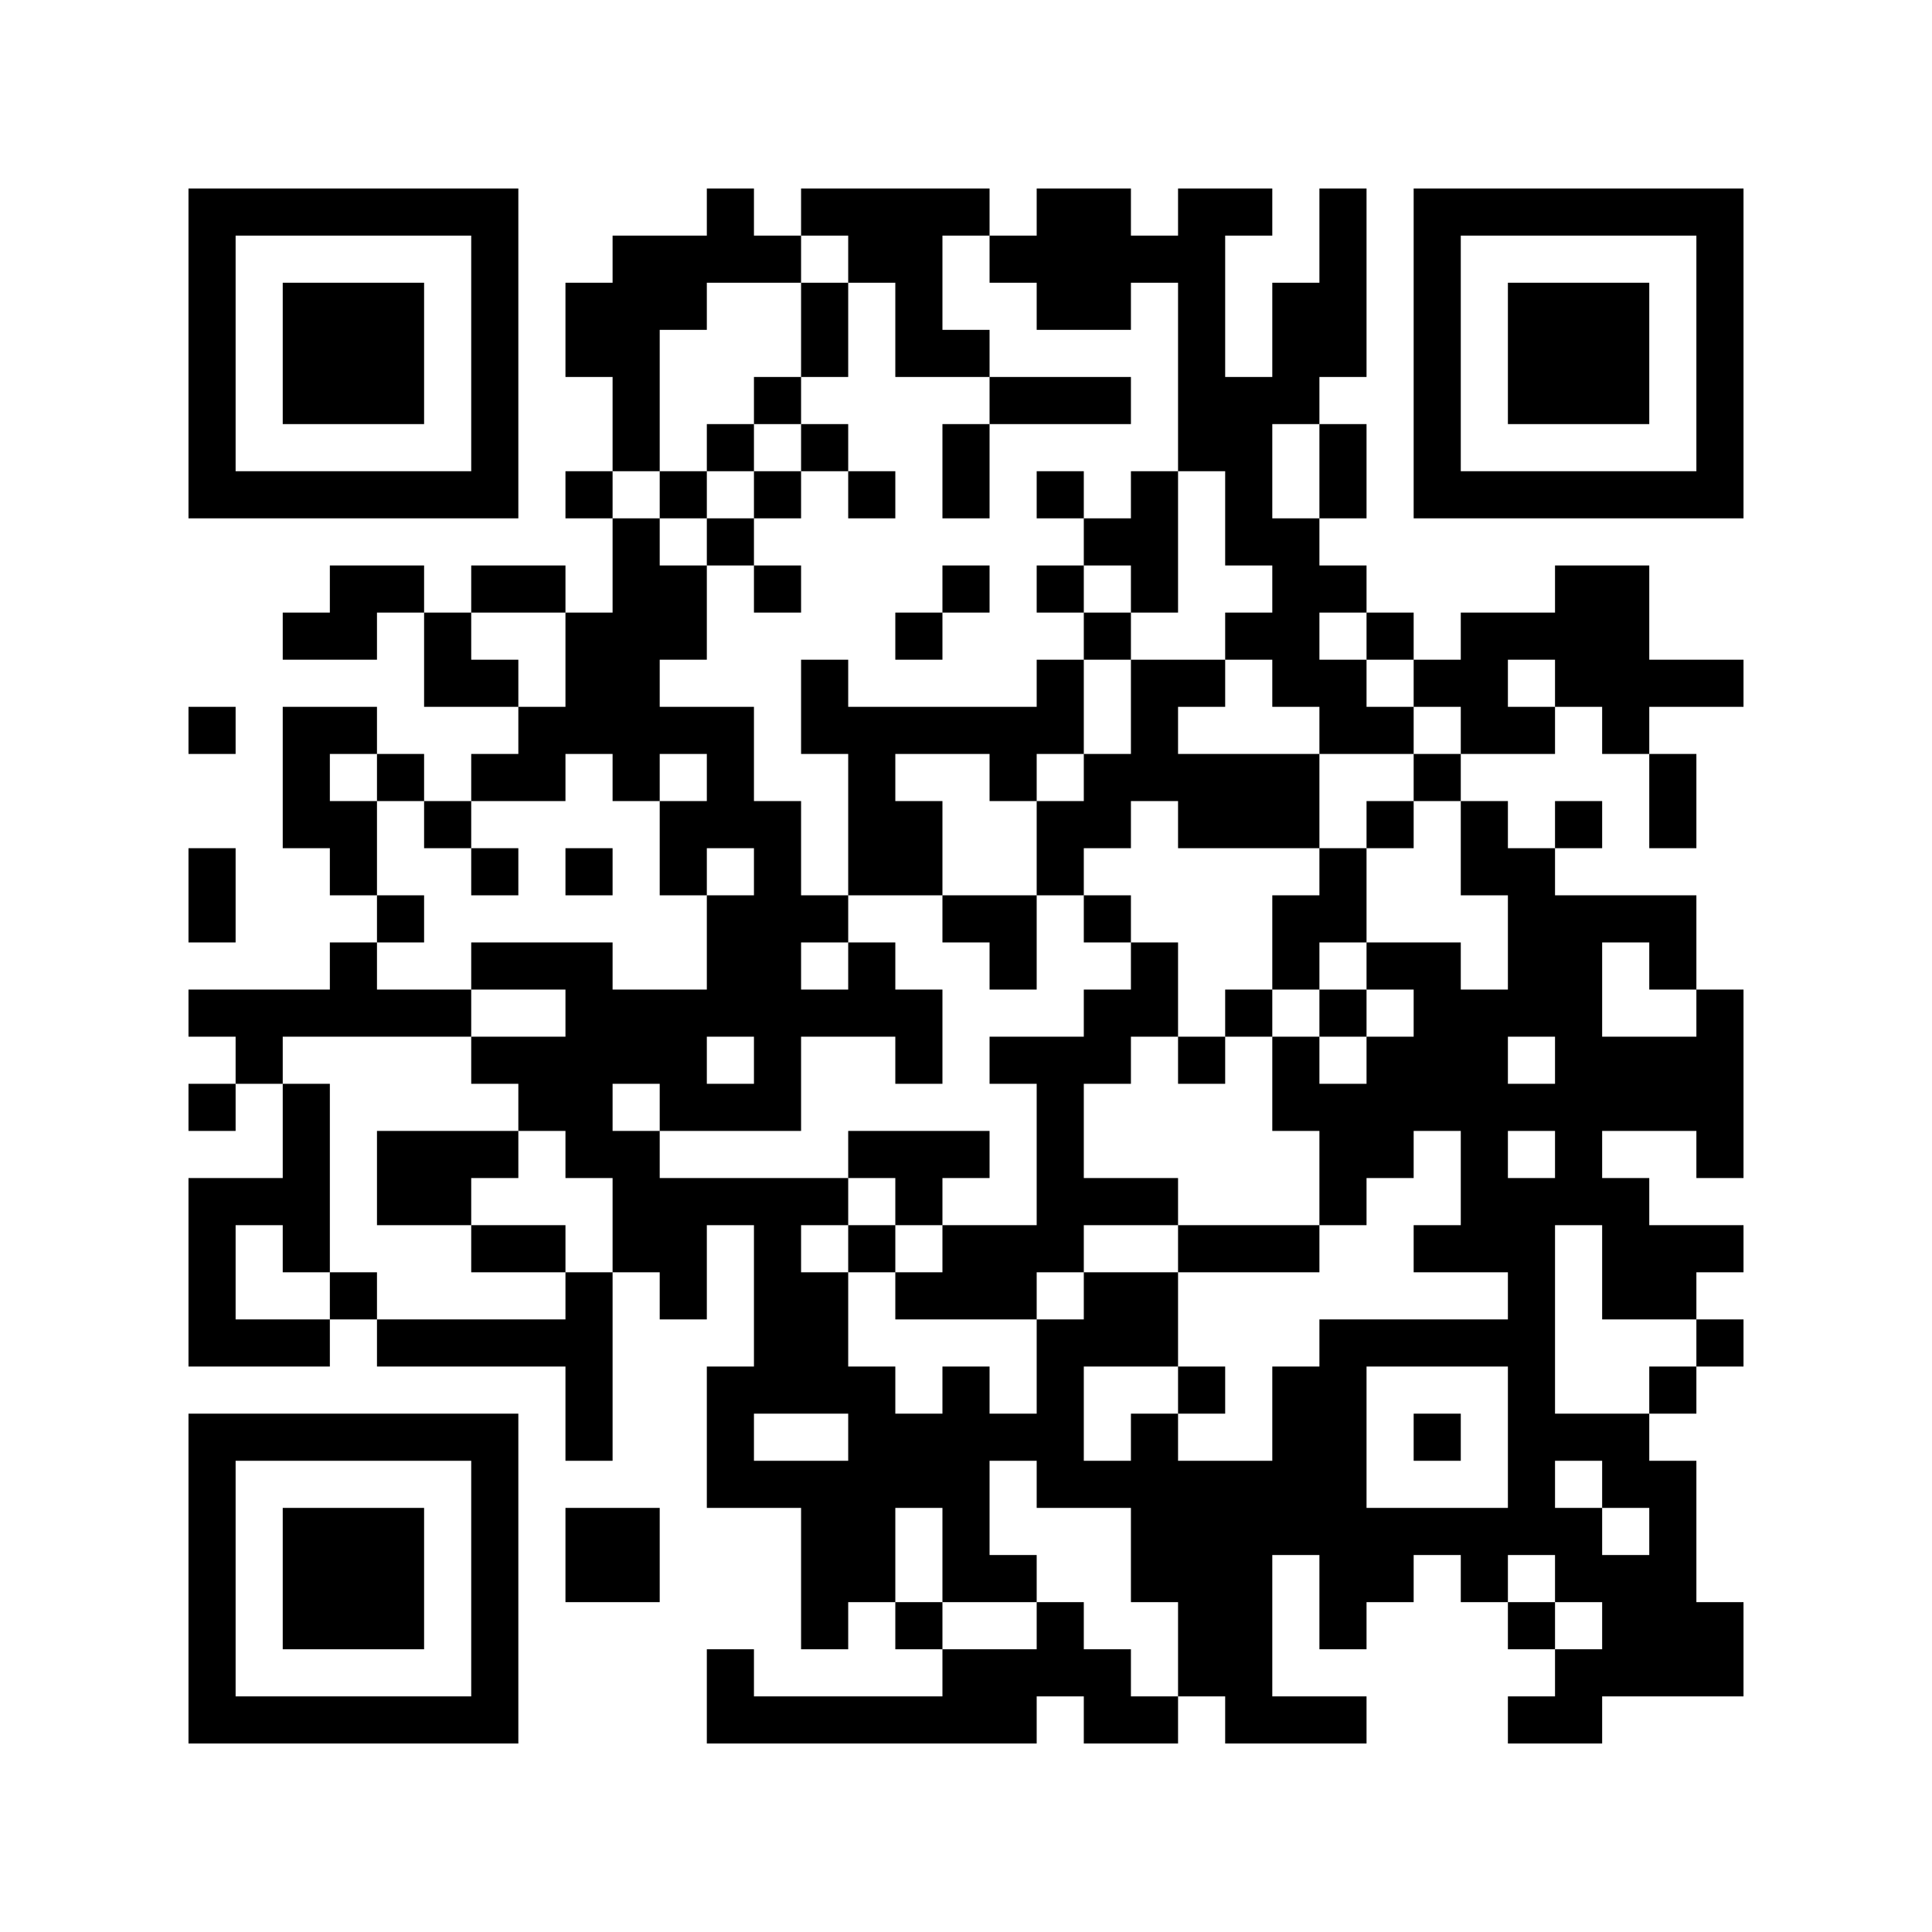
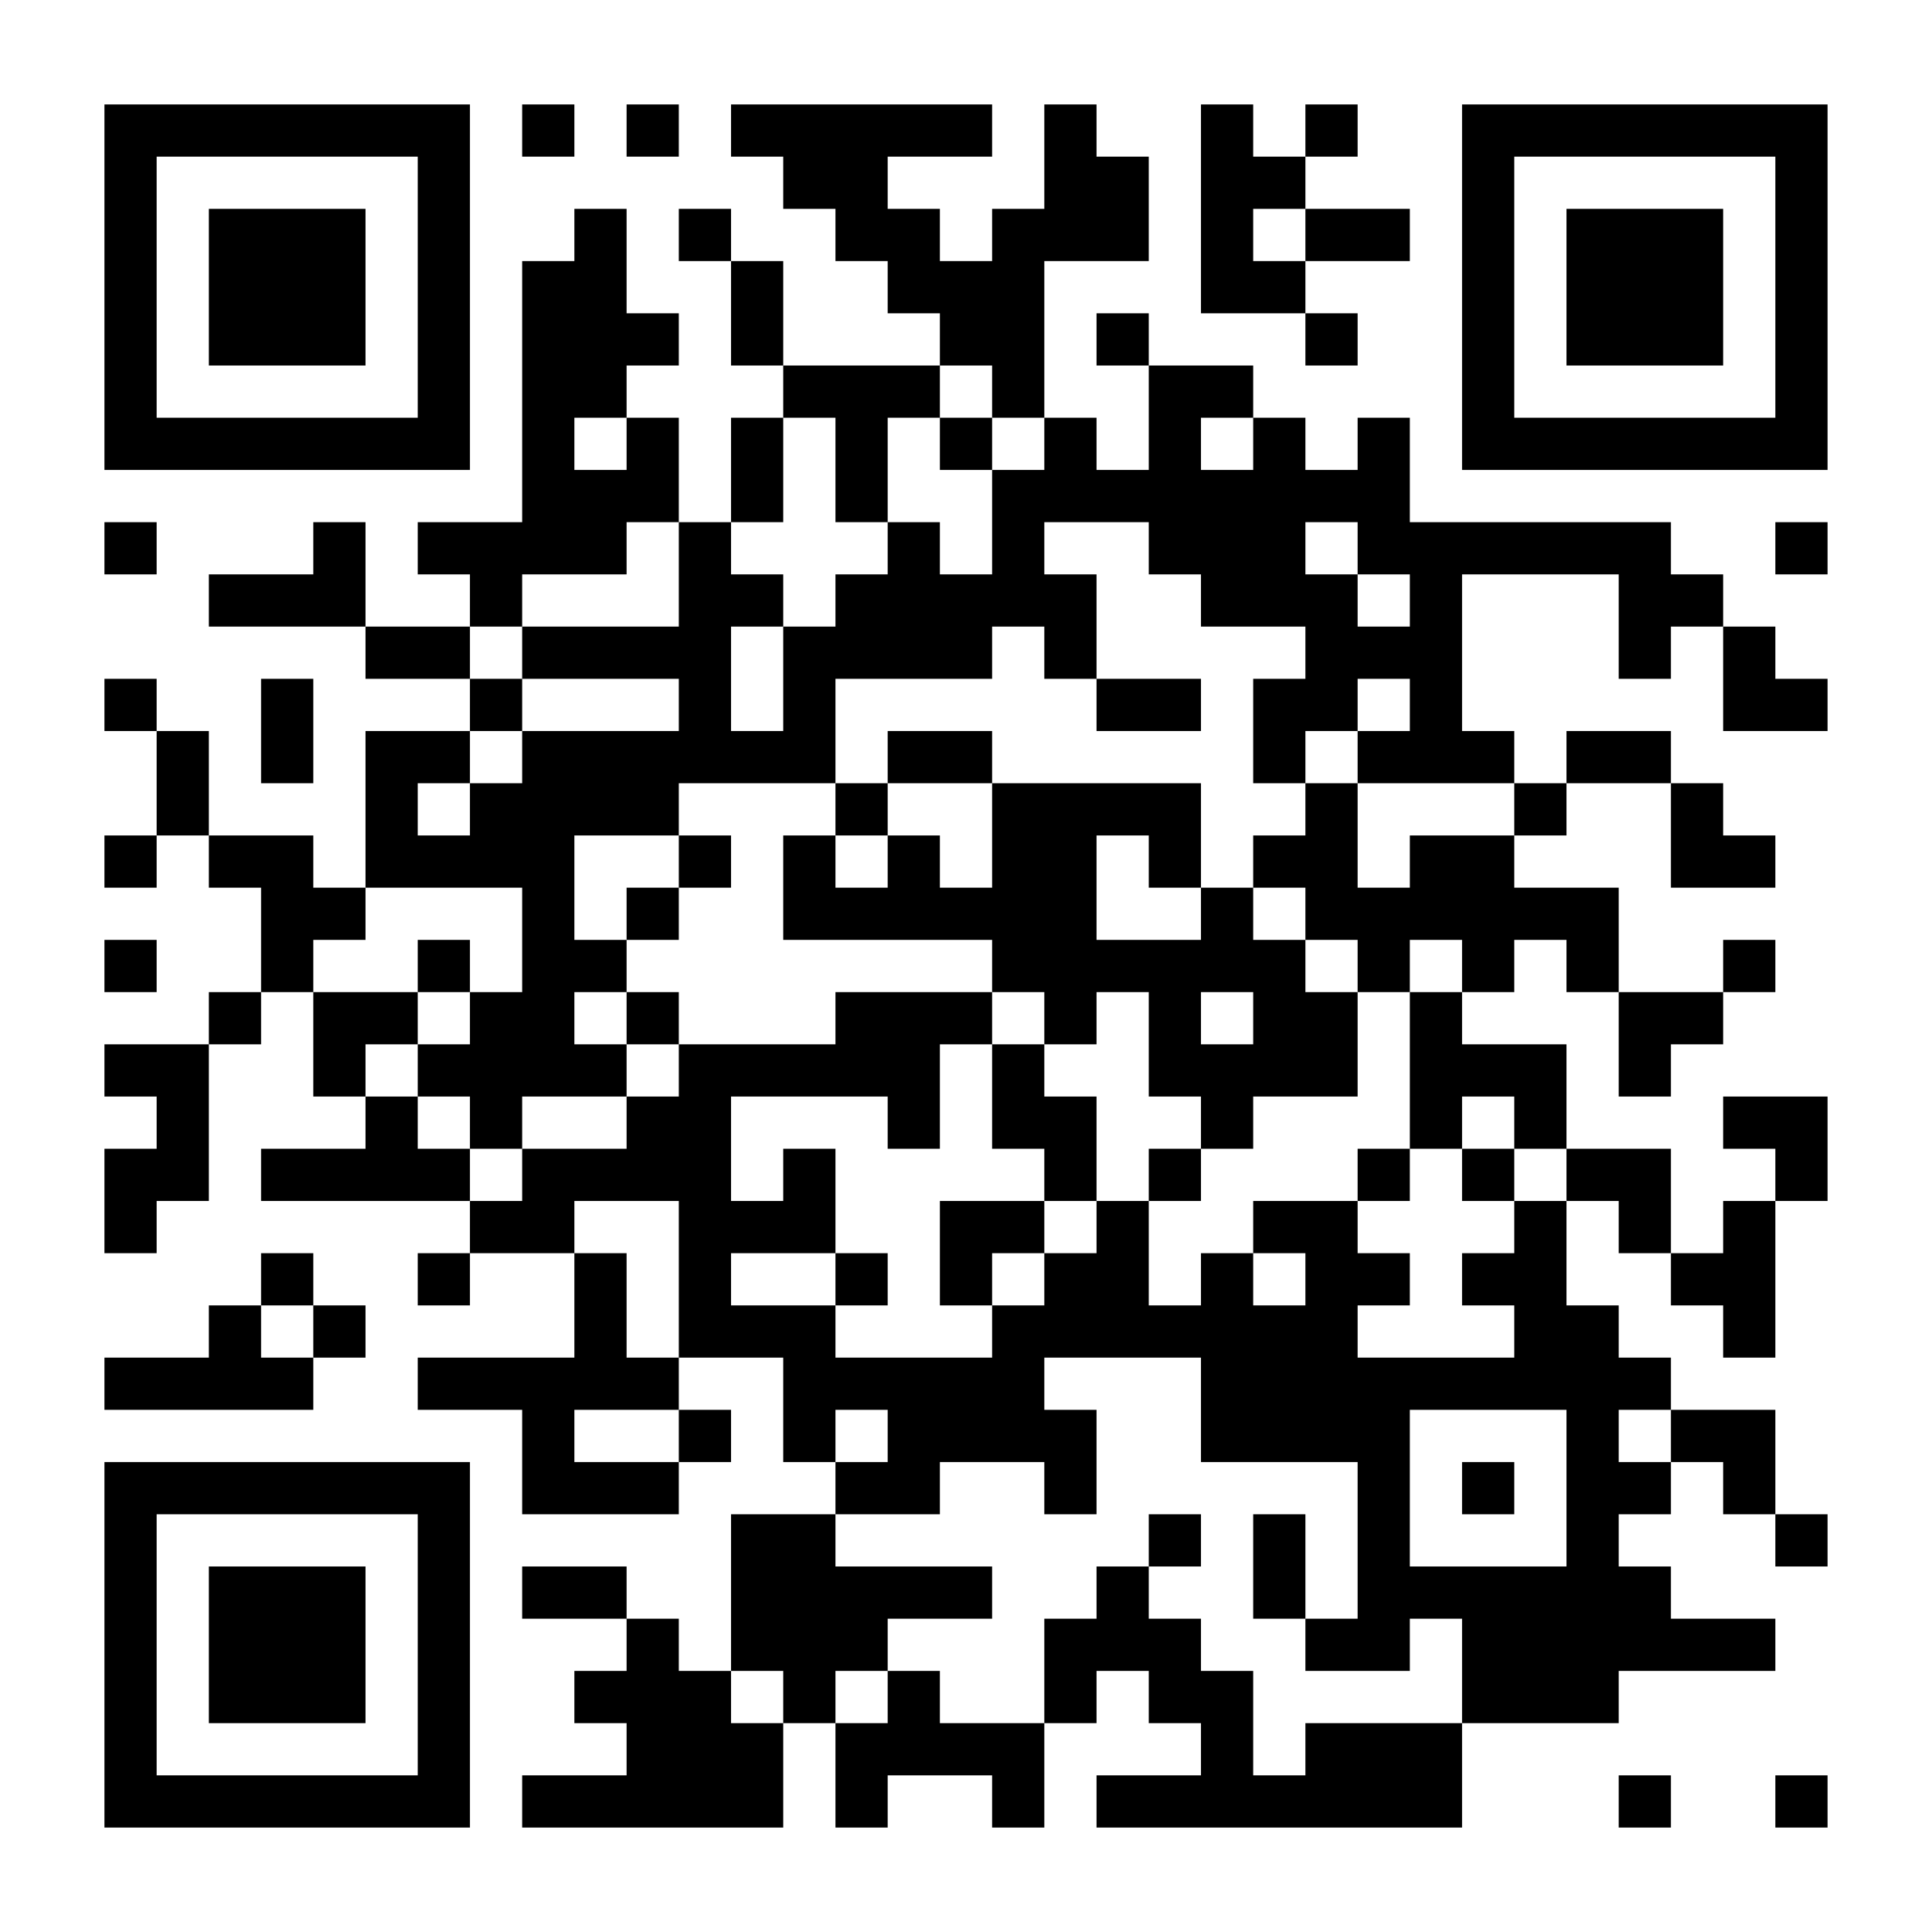
- <svg xmlns="http://www.w3.org/2000/svg" width="41mm" height="41mm" version="1.1" viewBox="0 0 41 41">
-   <path d="M4,4H5V5H4zM5,4H6V5H5zM6,4H7V5H6zM7,4H8V5H7zM8,4H9V5H8zM9,4H10V5H9zM10,4H11V5H10zM15,4H16V5H15zM17,4H18V5H17zM18,4H19V5H18zM19,4H20V5H19zM20,4H21V5H20zM22,4H23V5H22zM23,4H24V5H23zM25,4H26V5H25zM26,4H27V5H26zM28,4H29V5H28zM30,4H31V5H30zM31,4H32V5H31zM32,4H33V5H32zM33,4H34V5H33zM34,4H35V5H34zM35,4H36V5H35zM36,4H37V5H36zM4,5H5V6H4zM10,5H11V6H10zM13,5H14V6H13zM14,5H15V6H14zM15,5H16V6H15zM16,5H17V6H16zM18,5H19V6H18zM19,5H20V6H19zM21,5H22V6H21zM22,5H23V6H22zM23,5H24V6H23zM24,5H25V6H24zM25,5H26V6H25zM28,5H29V6H28zM30,5H31V6H30zM36,5H37V6H36zM4,6H5V7H4zM6,6H7V7H6zM7,6H8V7H7zM8,6H9V7H8zM10,6H11V7H10zM12,6H13V7H12zM13,6H14V7H13zM14,6H15V7H14zM17,6H18V7H17zM19,6H20V7H19zM22,6H23V7H22zM23,6H24V7H23zM25,6H26V7H25zM27,6H28V7H27zM28,6H29V7H28zM30,6H31V7H30zM32,6H33V7H32zM33,6H34V7H33zM34,6H35V7H34zM36,6H37V7H36zM4,7H5V8H4zM6,7H7V8H6zM7,7H8V8H7zM8,7H9V8H8zM10,7H11V8H10zM12,7H13V8H12zM13,7H14V8H13zM17,7H18V8H17zM19,7H20V8H19zM20,7H21V8H20zM25,7H26V8H25zM27,7H28V8H27zM28,7H29V8H28zM30,7H31V8H30zM32,7H33V8H32zM33,7H34V8H33zM34,7H35V8H34zM36,7H37V8H36zM4,8H5V9H4zM6,8H7V9H6zM7,8H8V9H7zM8,8H9V9H8zM10,8H11V9H10zM13,8H14V9H13zM16,8H17V9H16zM21,8H22V9H21zM22,8H23V9H22zM23,8H24V9H23zM25,8H26V9H25zM26,8H27V9H26zM27,8H28V9H27zM30,8H31V9H30zM32,8H33V9H32zM33,8H34V9H33zM34,8H35V9H34zM36,8H37V9H36zM4,9H5V10H4zM10,9H11V10H10zM13,9H14V10H13zM15,9H16V10H15zM17,9H18V10H17zM20,9H21V10H20zM25,9H26V10H25zM26,9H27V10H26zM28,9H29V10H28zM30,9H31V10H30zM36,9H37V10H36zM4,10H5V11H4zM5,10H6V11H5zM6,10H7V11H6zM7,10H8V11H7zM8,10H9V11H8zM9,10H10V11H9zM10,10H11V11H10zM12,10H13V11H12zM14,10H15V11H14zM16,10H17V11H16zM18,10H19V11H18zM20,10H21V11H20zM22,10H23V11H22zM24,10H25V11H24zM26,10H27V11H26zM28,10H29V11H28zM30,10H31V11H30zM31,10H32V11H31zM32,10H33V11H32zM33,10H34V11H33zM34,10H35V11H34zM35,10H36V11H35zM36,10H37V11H36zM13,11H14V12H13zM15,11H16V12H15zM23,11H24V12H23zM24,11H25V12H24zM26,11H27V12H26zM27,11H28V12H27zM7,12H8V13H7zM8,12H9V13H8zM10,12H11V13H10zM11,12H12V13H11zM13,12H14V13H13zM14,12H15V13H14zM16,12H17V13H16zM20,12H21V13H20zM22,12H23V13H22zM24,12H25V13H24zM27,12H28V13H27zM28,12H29V13H28zM33,12H34V13H33zM34,12H35V13H34zM6,13H7V14H6zM7,13H8V14H7zM9,13H10V14H9zM12,13H13V14H12zM13,13H14V14H13zM14,13H15V14H14zM19,13H20V14H19zM23,13H24V14H23zM26,13H27V14H26zM27,13H28V14H27zM29,13H30V14H29zM31,13H32V14H31zM32,13H33V14H32zM33,13H34V14H33zM34,13H35V14H34zM9,14H10V15H9zM10,14H11V15H10zM12,14H13V15H12zM13,14H14V15H13zM17,14H18V15H17zM22,14H23V15H22zM24,14H25V15H24zM25,14H26V15H25zM27,14H28V15H27zM28,14H29V15H28zM30,14H31V15H30zM31,14H32V15H31zM33,14H34V15H33zM34,14H35V15H34zM35,14H36V15H35zM36,14H37V15H36zM4,15H5V16H4zM6,15H7V16H6zM7,15H8V16H7zM11,15H12V16H11zM12,15H13V16H12zM13,15H14V16H13zM14,15H15V16H14zM15,15H16V16H15zM17,15H18V16H17zM18,15H19V16H18zM19,15H20V16H19zM20,15H21V16H20zM21,15H22V16H21zM22,15H23V16H22zM24,15H25V16H24zM28,15H29V16H28zM29,15H30V16H29zM31,15H32V16H31zM32,15H33V16H32zM34,15H35V16H34zM6,16H7V17H6zM8,16H9V17H8zM10,16H11V17H10zM11,16H12V17H11zM13,16H14V17H13zM15,16H16V17H15zM18,16H19V17H18zM21,16H22V17H21zM23,16H24V17H23zM24,16H25V17H24zM25,16H26V17H25zM26,16H27V17H26zM27,16H28V17H27zM30,16H31V17H30zM35,16H36V17H35zM6,17H7V18H6zM7,17H8V18H7zM9,17H10V18H9zM14,17H15V18H14zM15,17H16V18H15zM16,17H17V18H16zM18,17H19V18H18zM19,17H20V18H19zM22,17H23V18H22zM23,17H24V18H23zM25,17H26V18H25zM26,17H27V18H26zM27,17H28V18H27zM29,17H30V18H29zM31,17H32V18H31zM33,17H34V18H33zM35,17H36V18H35zM4,18H5V19H4zM7,18H8V19H7zM10,18H11V19H10zM12,18H13V19H12zM14,18H15V19H14zM16,18H17V19H16zM18,18H19V19H18zM19,18H20V19H19zM22,18H23V19H22zM28,18H29V19H28zM31,18H32V19H31zM32,18H33V19H32zM4,19H5V20H4zM8,19H9V20H8zM15,19H16V20H15zM16,19H17V20H16zM17,19H18V20H17zM20,19H21V20H20zM21,19H22V20H21zM23,19H24V20H23zM27,19H28V20H27zM28,19H29V20H28zM32,19H33V20H32zM33,19H34V20H33zM34,19H35V20H34zM35,19H36V20H35zM7,20H8V21H7zM10,20H11V21H10zM11,20H12V21H11zM12,20H13V21H12zM15,20H16V21H15zM16,20H17V21H16zM18,20H19V21H18zM21,20H22V21H21zM24,20H25V21H24zM27,20H28V21H27zM29,20H30V21H29zM30,20H31V21H30zM32,20H33V21H32zM33,20H34V21H33zM35,20H36V21H35zM4,21H5V22H4zM5,21H6V22H5zM6,21H7V22H6zM7,21H8V22H7zM8,21H9V22H8zM9,21H10V22H9zM12,21H13V22H12zM13,21H14V22H13zM14,21H15V22H14zM15,21H16V22H15zM16,21H17V22H16zM17,21H18V22H17zM18,21H19V22H18zM19,21H20V22H19zM23,21H24V22H23zM24,21H25V22H24zM26,21H27V22H26zM28,21H29V22H28zM30,21H31V22H30zM31,21H32V22H31zM32,21H33V22H32zM33,21H34V22H33zM36,21H37V22H36zM5,22H6V23H5zM10,22H11V23H10zM11,22H12V23H11zM12,22H13V23H12zM13,22H14V23H13zM14,22H15V23H14zM16,22H17V23H16zM19,22H20V23H19zM21,22H22V23H21zM22,22H23V23H22zM23,22H24V23H23zM25,22H26V23H25zM27,22H28V23H27zM29,22H30V23H29zM30,22H31V23H30zM31,22H32V23H31zM33,22H34V23H33zM34,22H35V23H34zM35,22H36V23H35zM36,22H37V23H36zM4,23H5V24H4zM6,23H7V24H6zM11,23H12V24H11zM12,23H13V24H12zM14,23H15V24H14zM15,23H16V24H15zM16,23H17V24H16zM22,23H23V24H22zM27,23H28V24H27zM28,23H29V24H28zM29,23H30V24H29zM30,23H31V24H30zM31,23H32V24H31zM32,23H33V24H32zM33,23H34V24H33zM34,23H35V24H34zM35,23H36V24H35zM36,23H37V24H36zM6,24H7V25H6zM8,24H9V25H8zM9,24H10V25H9zM10,24H11V25H10zM12,24H13V25H12zM13,24H14V25H13zM18,24H19V25H18zM19,24H20V25H19zM20,24H21V25H20zM22,24H23V25H22zM28,24H29V25H28zM29,24H30V25H29zM31,24H32V25H31zM33,24H34V25H33zM36,24H37V25H36zM4,25H5V26H4zM5,25H6V26H5zM6,25H7V26H6zM8,25H9V26H8zM9,25H10V26H9zM13,25H14V26H13zM14,25H15V26H14zM15,25H16V26H15zM16,25H17V26H16zM17,25H18V26H17zM19,25H20V26H19zM22,25H23V26H22zM23,25H24V26H23zM24,25H25V26H24zM28,25H29V26H28zM31,25H32V26H31zM32,25H33V26H32zM33,25H34V26H33zM34,25H35V26H34zM4,26H5V27H4zM6,26H7V27H6zM10,26H11V27H10zM11,26H12V27H11zM13,26H14V27H13zM14,26H15V27H14zM16,26H17V27H16zM18,26H19V27H18zM20,26H21V27H20zM21,26H22V27H21zM22,26H23V27H22zM25,26H26V27H25zM26,26H27V27H26zM27,26H28V27H27zM30,26H31V27H30zM31,26H32V27H31zM32,26H33V27H32zM34,26H35V27H34zM35,26H36V27H35zM36,26H37V27H36zM4,27H5V28H4zM7,27H8V28H7zM12,27H13V28H12zM14,27H15V28H14zM16,27H17V28H16zM17,27H18V28H17zM19,27H20V28H19zM20,27H21V28H20zM21,27H22V28H21zM23,27H24V28H23zM24,27H25V28H24zM32,27H33V28H32zM34,27H35V28H34zM35,27H36V28H35zM4,28H5V29H4zM5,28H6V29H5zM6,28H7V29H6zM8,28H9V29H8zM9,28H10V29H9zM10,28H11V29H10zM11,28H12V29H11zM12,28H13V29H12zM16,28H17V29H16zM17,28H18V29H17zM22,28H23V29H22zM23,28H24V29H23zM24,28H25V29H24zM28,28H29V29H28zM29,28H30V29H29zM30,28H31V29H30zM31,28H32V29H31zM32,28H33V29H32zM36,28H37V29H36zM12,29H13V30H12zM15,29H16V30H15zM16,29H17V30H16zM17,29H18V30H17zM18,29H19V30H18zM20,29H21V30H20zM22,29H23V30H22zM25,29H26V30H25zM27,29H28V30H27zM28,29H29V30H28zM32,29H33V30H32zM35,29H36V30H35zM4,30H5V31H4zM5,30H6V31H5zM6,30H7V31H6zM7,30H8V31H7zM8,30H9V31H8zM9,30H10V31H9zM10,30H11V31H10zM12,30H13V31H12zM15,30H16V31H15zM18,30H19V31H18zM19,30H20V31H19zM20,30H21V31H20zM21,30H22V31H21zM22,30H23V31H22zM24,30H25V31H24zM27,30H28V31H27zM28,30H29V31H28zM30,30H31V31H30zM32,30H33V31H32zM33,30H34V31H33zM34,30H35V31H34zM4,31H5V32H4zM10,31H11V32H10zM15,31H16V32H15zM16,31H17V32H16zM17,31H18V32H17zM18,31H19V32H18zM19,31H20V32H19zM20,31H21V32H20zM22,31H23V32H22zM23,31H24V32H23zM24,31H25V32H24zM25,31H26V32H25zM26,31H27V32H26zM27,31H28V32H27zM28,31H29V32H28zM32,31H33V32H32zM34,31H35V32H34zM35,31H36V32H35zM4,32H5V33H4zM6,32H7V33H6zM7,32H8V33H7zM8,32H9V33H8zM10,32H11V33H10zM12,32H13V33H12zM13,32H14V33H13zM17,32H18V33H17zM18,32H19V33H18zM20,32H21V33H20zM24,32H25V33H24zM25,32H26V33H25zM26,32H27V33H26zM27,32H28V33H27zM28,32H29V33H28zM29,32H30V33H29zM30,32H31V33H30zM31,32H32V33H31zM32,32H33V33H32zM33,32H34V33H33zM35,32H36V33H35zM4,33H5V34H4zM6,33H7V34H6zM7,33H8V34H7zM8,33H9V34H8zM10,33H11V34H10zM12,33H13V34H12zM13,33H14V34H13zM17,33H18V34H17zM18,33H19V34H18zM20,33H21V34H20zM21,33H22V34H21zM24,33H25V34H24zM25,33H26V34H25zM26,33H27V34H26zM28,33H29V34H28zM29,33H30V34H29zM31,33H32V34H31zM33,33H34V34H33zM34,33H35V34H34zM35,33H36V34H35zM4,34H5V35H4zM6,34H7V35H6zM7,34H8V35H7zM8,34H9V35H8zM10,34H11V35H10zM17,34H18V35H17zM19,34H20V35H19zM22,34H23V35H22zM25,34H26V35H25zM26,34H27V35H26zM28,34H29V35H28zM32,34H33V35H32zM34,34H35V35H34zM35,34H36V35H35zM36,34H37V35H36zM4,35H5V36H4zM10,35H11V36H10zM15,35H16V36H15zM20,35H21V36H20zM21,35H22V36H21zM22,35H23V36H22zM23,35H24V36H23zM25,35H26V36H25zM26,35H27V36H26zM33,35H34V36H33zM34,35H35V36H34zM35,35H36V36H35zM36,35H37V36H36zM4,36H5V37H4zM5,36H6V37H5zM6,36H7V37H6zM7,36H8V37H7zM8,36H9V37H8zM9,36H10V37H9zM10,36H11V37H10zM15,36H16V37H15zM16,36H17V37H16zM17,36H18V37H17zM18,36H19V37H18zM19,36H20V37H19zM20,36H21V37H20zM21,36H22V37H21zM23,36H24V37H23zM24,36H25V37H24zM26,36H27V37H26zM27,36H28V37H27zM28,36H29V37H28zM32,36H33V37H32zM33,36H34V37H33z" id="qr-path" fill="#000000" fill-opacity="1" fill-rule="nonzero" stroke="none" />
+ <svg xmlns="http://www.w3.org/2000/svg" width="74mm" height="74mm" version="1.1" viewBox="0 0 74 74">
+   <path d="M4,4H6V6H4zM6,4H8V6H6zM8,4H10V6H8zM10,4H12V6H10zM12,4H14V6H12zM14,4H16V6H14zM16,4H18V6H16zM20,4H22V6H20zM24,4H26V6H24zM28,4H30V6H28zM30,4H32V6H30zM32,4H34V6H32zM34,4H36V6H34zM36,4H38V6H36zM40,4H42V6H40zM46,4H48V6H46zM50,4H52V6H50zM56,4H58V6H56zM58,4H60V6H58zM60,4H62V6H60zM62,4H64V6H62zM64,4H66V6H64zM66,4H68V6H66zM68,4H70V6H68zM4,6H6V8H4zM16,6H18V8H16zM30,6H32V8H30zM32,6H34V8H32zM40,6H42V8H40zM42,6H44V8H42zM46,6H48V8H46zM48,6H50V8H48zM56,6H58V8H56zM68,6H70V8H68zM4,8H6V10H4zM8,8H10V10H8zM10,8H12V10H10zM12,8H14V10H12zM16,8H18V10H16zM22,8H24V10H22zM26,8H28V10H26zM32,8H34V10H32zM34,8H36V10H34zM38,8H40V10H38zM40,8H42V10H40zM42,8H44V10H42zM46,8H48V10H46zM50,8H52V10H50zM52,8H54V10H52zM56,8H58V10H56zM60,8H62V10H60zM62,8H64V10H62zM64,8H66V10H64zM68,8H70V10H68zM4,10H6V12H4zM8,10H10V12H8zM10,10H12V12H10zM12,10H14V12H12zM16,10H18V12H16zM20,10H22V12H20zM22,10H24V12H22zM28,10H30V12H28zM34,10H36V12H34zM36,10H38V12H36zM38,10H40V12H38zM46,10H48V12H46zM48,10H50V12H48zM56,10H58V12H56zM60,10H62V12H60zM62,10H64V12H62zM64,10H66V12H64zM68,10H70V12H68zM4,12H6V14H4zM8,12H10V14H8zM10,12H12V14H10zM12,12H14V14H12zM16,12H18V14H16zM20,12H22V14H20zM22,12H24V14H22zM24,12H26V14H24zM28,12H30V14H28zM36,12H38V14H36zM38,12H40V14H38zM42,12H44V14H42zM50,12H52V14H50zM56,12H58V14H56zM60,12H62V14H60zM62,12H64V14H62zM64,12H66V14H64zM68,12H70V14H68zM4,14H6V16H4zM16,14H18V16H16zM20,14H22V16H20zM22,14H24V16H22zM30,14H32V16H30zM32,14H34V16H32zM34,14H36V16H34zM38,14H40V16H38zM44,14H46V16H44zM46,14H48V16H46zM56,14H58V16H56zM68,14H70V16H68zM4,16H6V18H4zM6,16H8V18H6zM8,16H10V18H8zM10,16H12V18H10zM12,16H14V18H12zM14,16H16V18H14zM16,16H18V18H16zM20,16H22V18H20zM24,16H26V18H24zM28,16H30V18H28zM32,16H34V18H32zM36,16H38V18H36zM40,16H42V18H40zM44,16H46V18H44zM48,16H50V18H48zM52,16H54V18H52zM56,16H58V18H56zM58,16H60V18H58zM60,16H62V18H60zM62,16H64V18H62zM64,16H66V18H64zM66,16H68V18H66zM68,16H70V18H68zM20,18H22V20H20zM22,18H24V20H22zM24,18H26V20H24zM28,18H30V20H28zM32,18H34V20H32zM38,18H40V20H38zM40,18H42V20H40zM42,18H44V20H42zM44,18H46V20H44zM46,18H48V20H46zM48,18H50V20H48zM50,18H52V20H50zM52,18H54V20H52zM4,20H6V22H4zM12,20H14V22H12zM16,20H18V22H16zM18,20H20V22H18zM20,20H22V22H20zM22,20H24V22H22zM26,20H28V22H26zM34,20H36V22H34zM38,20H40V22H38zM44,20H46V22H44zM46,20H48V22H46zM48,20H50V22H48zM52,20H54V22H52zM54,20H56V22H54zM56,20H58V22H56zM58,20H60V22H58zM60,20H62V22H60zM62,20H64V22H62zM68,20H70V22H68zM8,22H10V24H8zM10,22H12V24H10zM12,22H14V24H12zM18,22H20V24H18zM26,22H28V24H26zM28,22H30V24H28zM32,22H34V24H32zM34,22H36V24H34zM36,22H38V24H36zM38,22H40V24H38zM40,22H42V24H40zM46,22H48V24H46zM48,22H50V24H48zM50,22H52V24H50zM54,22H56V24H54zM62,22H64V24H62zM64,22H66V24H64zM14,24H16V26H14zM16,24H18V26H16zM20,24H22V26H20zM22,24H24V26H22zM24,24H26V26H24zM26,24H28V26H26zM30,24H32V26H30zM32,24H34V26H32zM34,24H36V26H34zM36,24H38V26H36zM40,24H42V26H40zM50,24H52V26H50zM52,24H54V26H52zM54,24H56V26H54zM62,24H64V26H62zM66,24H68V26H66zM4,26H6V28H4zM10,26H12V28H10zM18,26H20V28H18zM26,26H28V28H26zM30,26H32V28H30zM42,26H44V28H42zM44,26H46V28H44zM48,26H50V28H48zM50,26H52V28H50zM54,26H56V28H54zM66,26H68V28H66zM68,26H70V28H68zM6,28H8V30H6zM10,28H12V30H10zM14,28H16V30H14zM16,28H18V30H16zM20,28H22V30H20zM22,28H24V30H22zM24,28H26V30H24zM26,28H28V30H26zM28,28H30V30H28zM30,28H32V30H30zM34,28H36V30H34zM36,28H38V30H36zM48,28H50V30H48zM52,28H54V30H52zM54,28H56V30H54zM56,28H58V30H56zM60,28H62V30H60zM62,28H64V30H62zM6,30H8V32H6zM14,30H16V32H14zM18,30H20V32H18zM20,30H22V32H20zM22,30H24V32H22zM24,30H26V32H24zM32,30H34V32H32zM38,30H40V32H38zM40,30H42V32H40zM42,30H44V32H42zM44,30H46V32H44zM50,30H52V32H50zM58,30H60V32H58zM64,30H66V32H64zM4,32H6V34H4zM8,32H10V34H8zM10,32H12V34H10zM14,32H16V34H14zM16,32H18V34H16zM18,32H20V34H18zM20,32H22V34H20zM26,32H28V34H26zM30,32H32V34H30zM34,32H36V34H34zM38,32H40V34H38zM40,32H42V34H40zM44,32H46V34H44zM48,32H50V34H48zM50,32H52V34H50zM54,32H56V34H54zM56,32H58V34H56zM64,32H66V34H64zM66,32H68V34H66zM10,34H12V36H10zM12,34H14V36H12zM20,34H22V36H20zM24,34H26V36H24zM30,34H32V36H30zM32,34H34V36H32zM34,34H36V36H34zM36,34H38V36H36zM38,34H40V36H38zM40,34H42V36H40zM46,34H48V36H46zM50,34H52V36H50zM52,34H54V36H52zM54,34H56V36H54zM56,34H58V36H56zM58,34H60V36H58zM60,34H62V36H60zM4,36H6V38H4zM10,36H12V38H10zM16,36H18V38H16zM20,36H22V38H20zM22,36H24V38H22zM38,36H40V38H38zM40,36H42V38H40zM42,36H44V38H42zM44,36H46V38H44zM46,36H48V38H46zM48,36H50V38H48zM52,36H54V38H52zM56,36H58V38H56zM60,36H62V38H60zM66,36H68V38H66zM8,38H10V40H8zM12,38H14V40H12zM14,38H16V40H14zM18,38H20V40H18zM20,38H22V40H20zM24,38H26V40H24zM32,38H34V40H32zM34,38H36V40H34zM36,38H38V40H36zM40,38H42V40H40zM44,38H46V40H44zM48,38H50V40H48zM50,38H52V40H50zM54,38H56V40H54zM62,38H64V40H62zM64,38H66V40H64zM4,40H6V42H4zM6,40H8V42H6zM12,40H14V42H12zM16,40H18V42H16zM18,40H20V42H18zM20,40H22V42H20zM22,40H24V42H22zM26,40H28V42H26zM28,40H30V42H28zM30,40H32V42H30zM32,40H34V42H32zM34,40H36V42H34zM38,40H40V42H38zM44,40H46V42H44zM46,40H48V42H46zM48,40H50V42H48zM50,40H52V42H50zM54,40H56V42H54zM56,40H58V42H56zM58,40H60V42H58zM62,40H64V42H62zM6,42H8V44H6zM14,42H16V44H14zM18,42H20V44H18zM24,42H26V44H24zM26,42H28V44H26zM34,42H36V44H34zM38,42H40V44H38zM40,42H42V44H40zM46,42H48V44H46zM54,42H56V44H54zM58,42H60V44H58zM66,42H68V44H66zM68,42H70V44H68zM4,44H6V46H4zM6,44H8V46H6zM10,44H12V46H10zM12,44H14V46H12zM14,44H16V46H14zM16,44H18V46H16zM20,44H22V46H20zM22,44H24V46H22zM24,44H26V46H24zM26,44H28V46H26zM30,44H32V46H30zM40,44H42V46H40zM44,44H46V46H44zM52,44H54V46H52zM56,44H58V46H56zM60,44H62V46H60zM62,44H64V46H62zM68,44H70V46H68zM4,46H6V48H4zM18,46H20V48H18zM20,46H22V48H20zM26,46H28V48H26zM28,46H30V48H28zM30,46H32V48H30zM36,46H38V48H36zM38,46H40V48H38zM42,46H44V48H42zM48,46H50V48H48zM50,46H52V48H50zM58,46H60V48H58zM62,46H64V48H62zM66,46H68V48H66zM10,48H12V50H10zM16,48H18V50H16zM22,48H24V50H22zM26,48H28V50H26zM32,48H34V50H32zM36,48H38V50H36zM40,48H42V50H40zM42,48H44V50H42zM46,48H48V50H46zM50,48H52V50H50zM52,48H54V50H52zM56,48H58V50H56zM58,48H60V50H58zM64,48H66V50H64zM66,48H68V50H66zM8,50H10V52H8zM12,50H14V52H12zM22,50H24V52H22zM26,50H28V52H26zM28,50H30V52H28zM30,50H32V52H30zM38,50H40V52H38zM40,50H42V52H40zM42,50H44V52H42zM44,50H46V52H44zM46,50H48V52H46zM48,50H50V52H48zM50,50H52V52H50zM58,50H60V52H58zM60,50H62V52H60zM66,50H68V52H66zM4,52H6V54H4zM6,52H8V54H6zM8,52H10V54H8zM10,52H12V54H10zM16,52H18V54H16zM18,52H20V54H18zM20,52H22V54H20zM22,52H24V54H22zM24,52H26V54H24zM30,52H32V54H30zM32,52H34V54H32zM34,52H36V54H34zM36,52H38V54H36zM38,52H40V54H38zM46,52H48V54H46zM48,52H50V54H48zM50,52H52V54H50zM52,52H54V54H52zM54,52H56V54H54zM56,52H58V54H56zM58,52H60V54H58zM60,52H62V54H60zM62,52H64V54H62zM20,54H22V56H20zM26,54H28V56H26zM30,54H32V56H30zM34,54H36V56H34zM36,54H38V56H36zM38,54H40V56H38zM40,54H42V56H40zM46,54H48V56H46zM48,54H50V56H48zM50,54H52V56H50zM52,54H54V56H52zM60,54H62V56H60zM64,54H66V56H64zM66,54H68V56H66zM4,56H6V58H4zM6,56H8V58H6zM8,56H10V58H8zM10,56H12V58H10zM12,56H14V58H12zM14,56H16V58H14zM16,56H18V58H16zM20,56H22V58H20zM22,56H24V58H22zM24,56H26V58H24zM32,56H34V58H32zM34,56H36V58H34zM40,56H42V58H40zM52,56H54V58H52zM56,56H58V58H56zM60,56H62V58H60zM62,56H64V58H62zM66,56H68V58H66zM4,58H6V60H4zM16,58H18V60H16zM28,58H30V60H28zM30,58H32V60H30zM44,58H46V60H44zM48,58H50V60H48zM52,58H54V60H52zM60,58H62V60H60zM68,58H70V60H68zM4,60H6V62H4zM8,60H10V62H8zM10,60H12V62H10zM12,60H14V62H12zM16,60H18V62H16zM20,60H22V62H20zM22,60H24V62H22zM28,60H30V62H28zM30,60H32V62H30zM32,60H34V62H32zM34,60H36V62H34zM36,60H38V62H36zM42,60H44V62H42zM48,60H50V62H48zM52,60H54V62H52zM54,60H56V62H54zM56,60H58V62H56zM58,60H60V62H58zM60,60H62V62H60zM62,60H64V62H62zM4,62H6V64H4zM8,62H10V64H8zM10,62H12V64H10zM12,62H14V64H12zM16,62H18V64H16zM24,62H26V64H24zM28,62H30V64H28zM30,62H32V64H30zM32,62H34V64H32zM40,62H42V64H40zM42,62H44V64H42zM44,62H46V64H44zM50,62H52V64H50zM52,62H54V64H52zM56,62H58V64H56zM58,62H60V64H58zM60,62H62V64H60zM62,62H64V64H62zM64,62H66V64H64zM66,62H68V64H66zM4,64H6V66H4zM8,64H10V66H8zM10,64H12V66H10zM12,64H14V66H12zM16,64H18V66H16zM22,64H24V66H22zM24,64H26V66H24zM26,64H28V66H26zM30,64H32V66H30zM34,64H36V66H34zM40,64H42V66H40zM44,64H46V66H44zM46,64H48V66H46zM56,64H58V66H56zM58,64H60V66H58zM60,64H62V66H60zM4,66H6V68H4zM16,66H18V68H16zM24,66H26V68H24zM26,66H28V68H26zM28,66H30V68H28zM32,66H34V68H32zM34,66H36V68H34zM36,66H38V68H36zM38,66H40V68H38zM46,66H48V68H46zM50,66H52V68H50zM52,66H54V68H52zM54,66H56V68H54zM4,68H6V70H4zM6,68H8V70H6zM8,68H10V70H8zM10,68H12V70H10zM12,68H14V70H12zM14,68H16V70H14zM16,68H18V70H16zM20,68H22V70H20zM22,68H24V70H22zM24,68H26V70H24zM26,68H28V70H26zM28,68H30V70H28zM32,68H34V70H32zM38,68H40V70H38zM42,68H44V70H42zM44,68H46V70H44zM46,68H48V70H46zM48,68H50V70H48zM50,68H52V70H50zM52,68H54V70H52zM54,68H56V70H54zM62,68H64V70H62zM68,68H70V70H68z" id="qr-path" fill="#000000" fill-opacity="1" fill-rule="nonzero" stroke="none" />
</svg>
